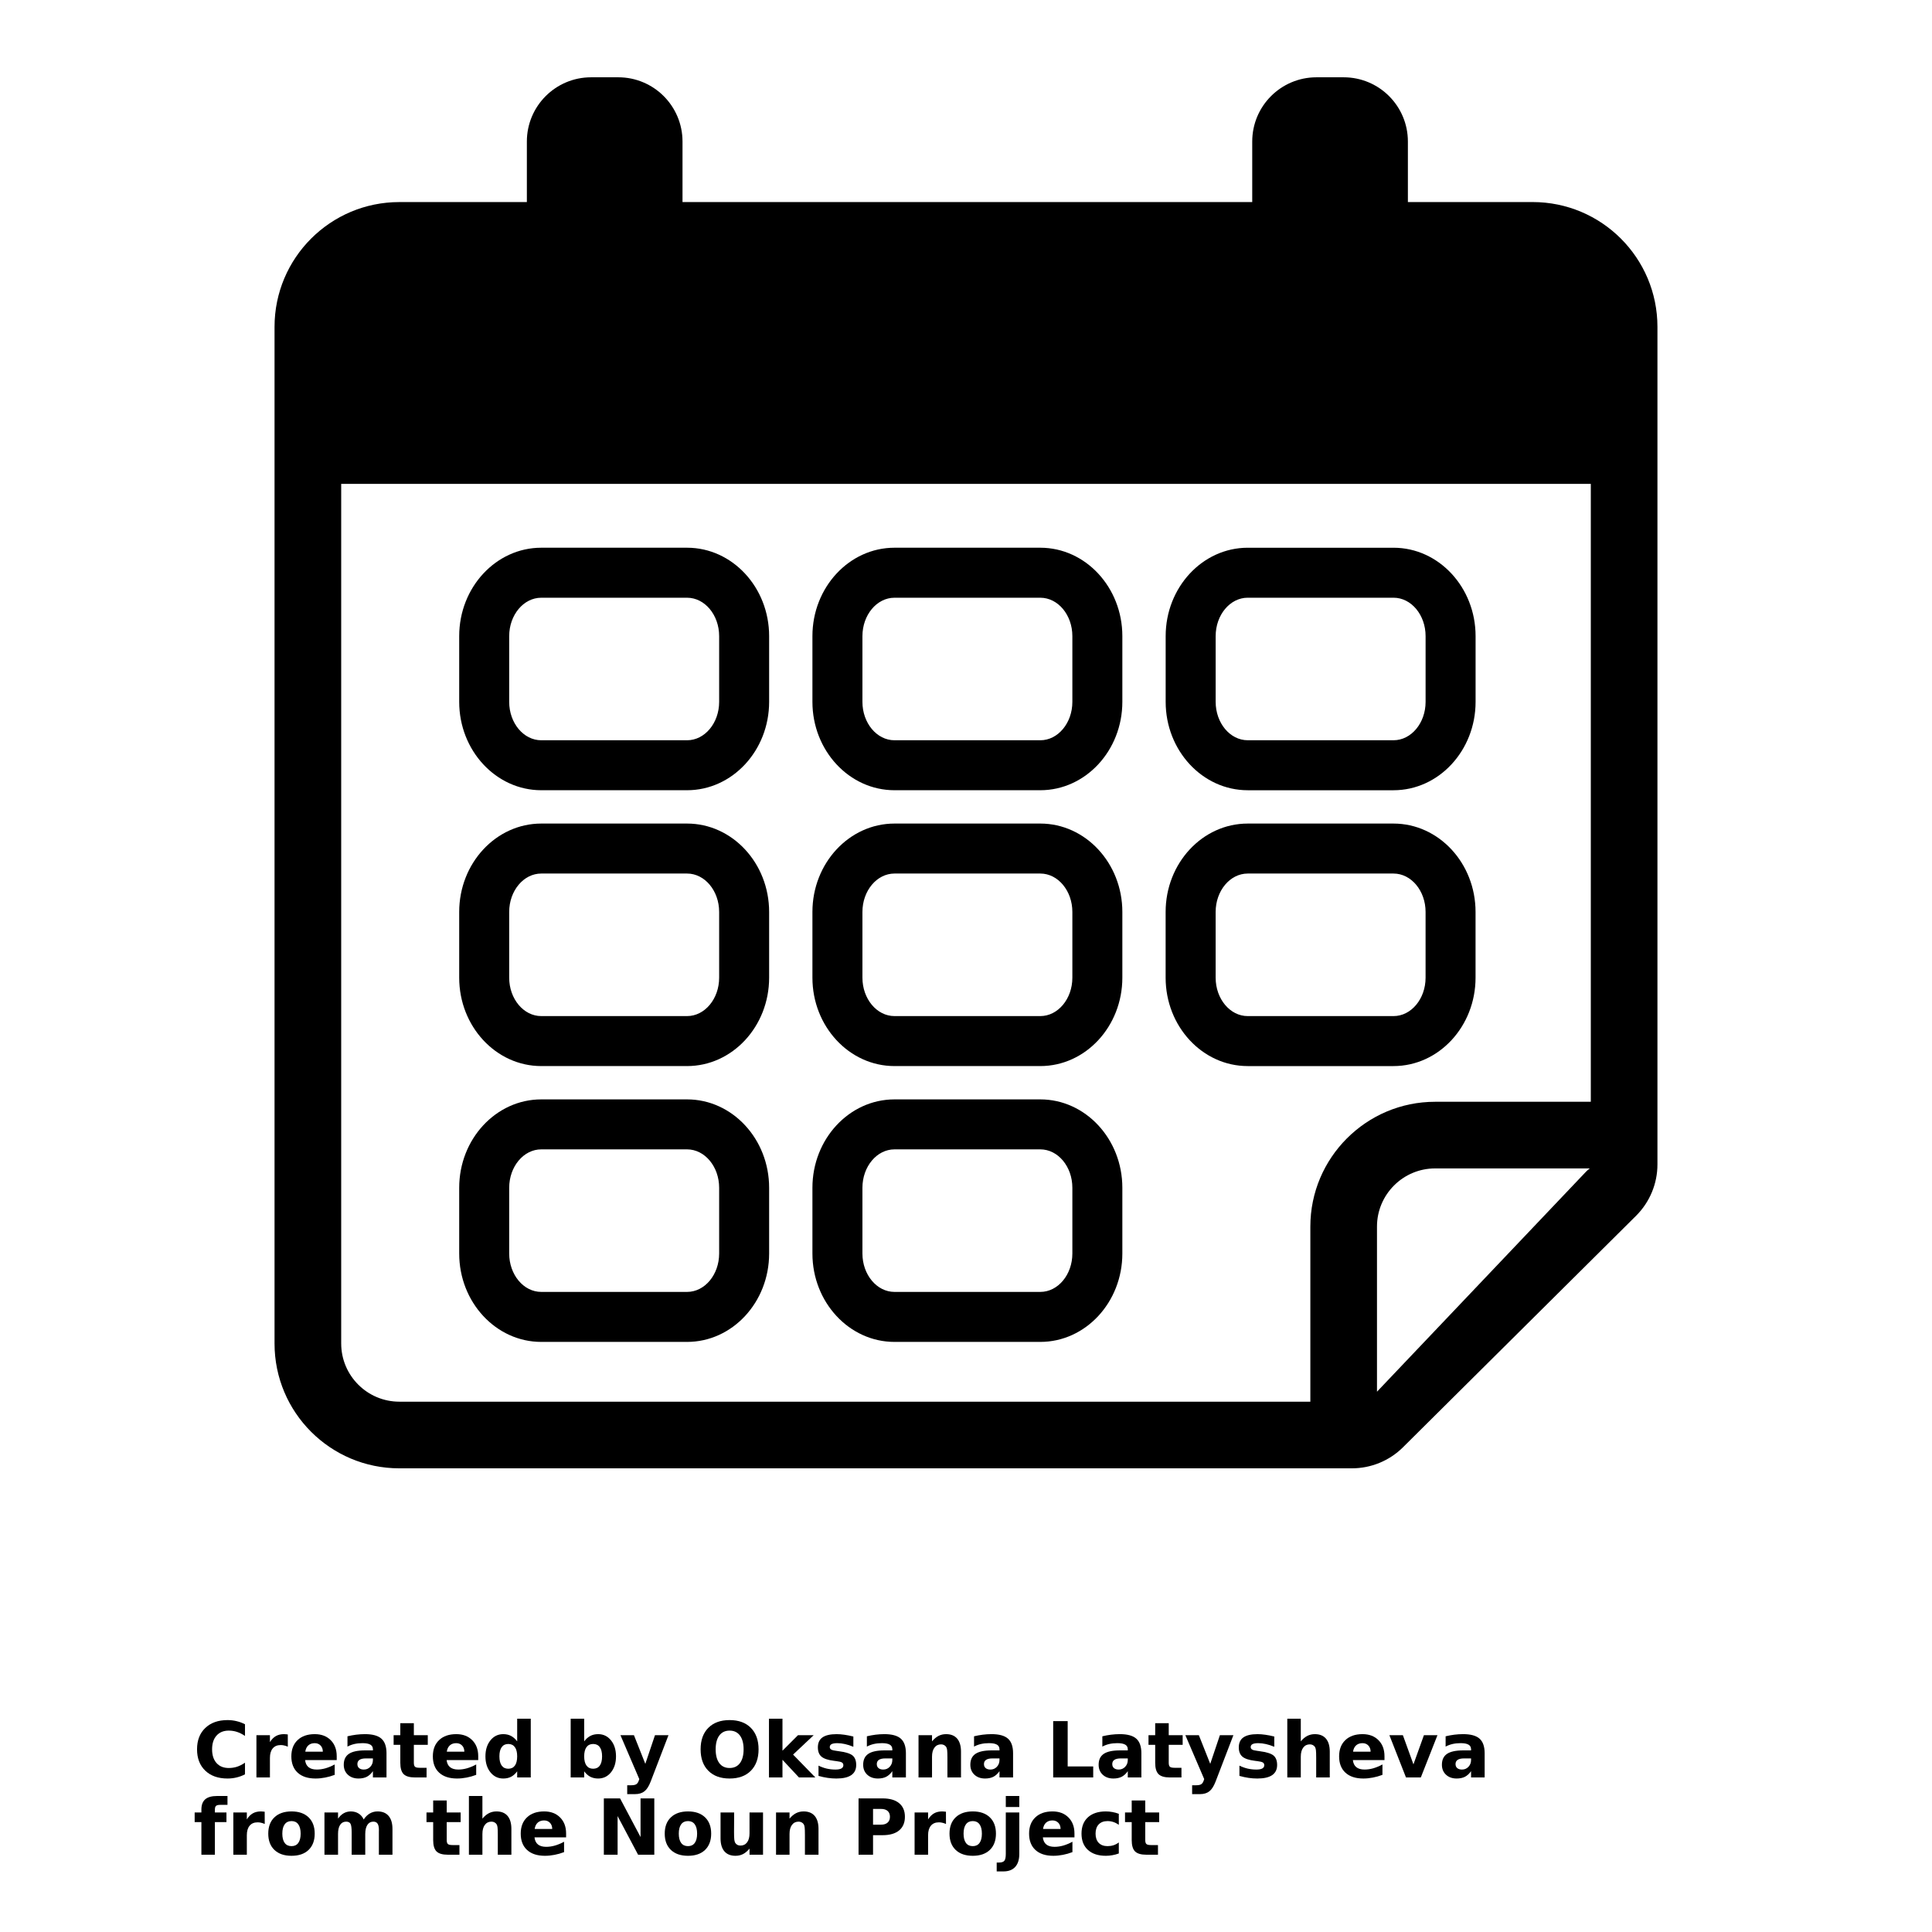
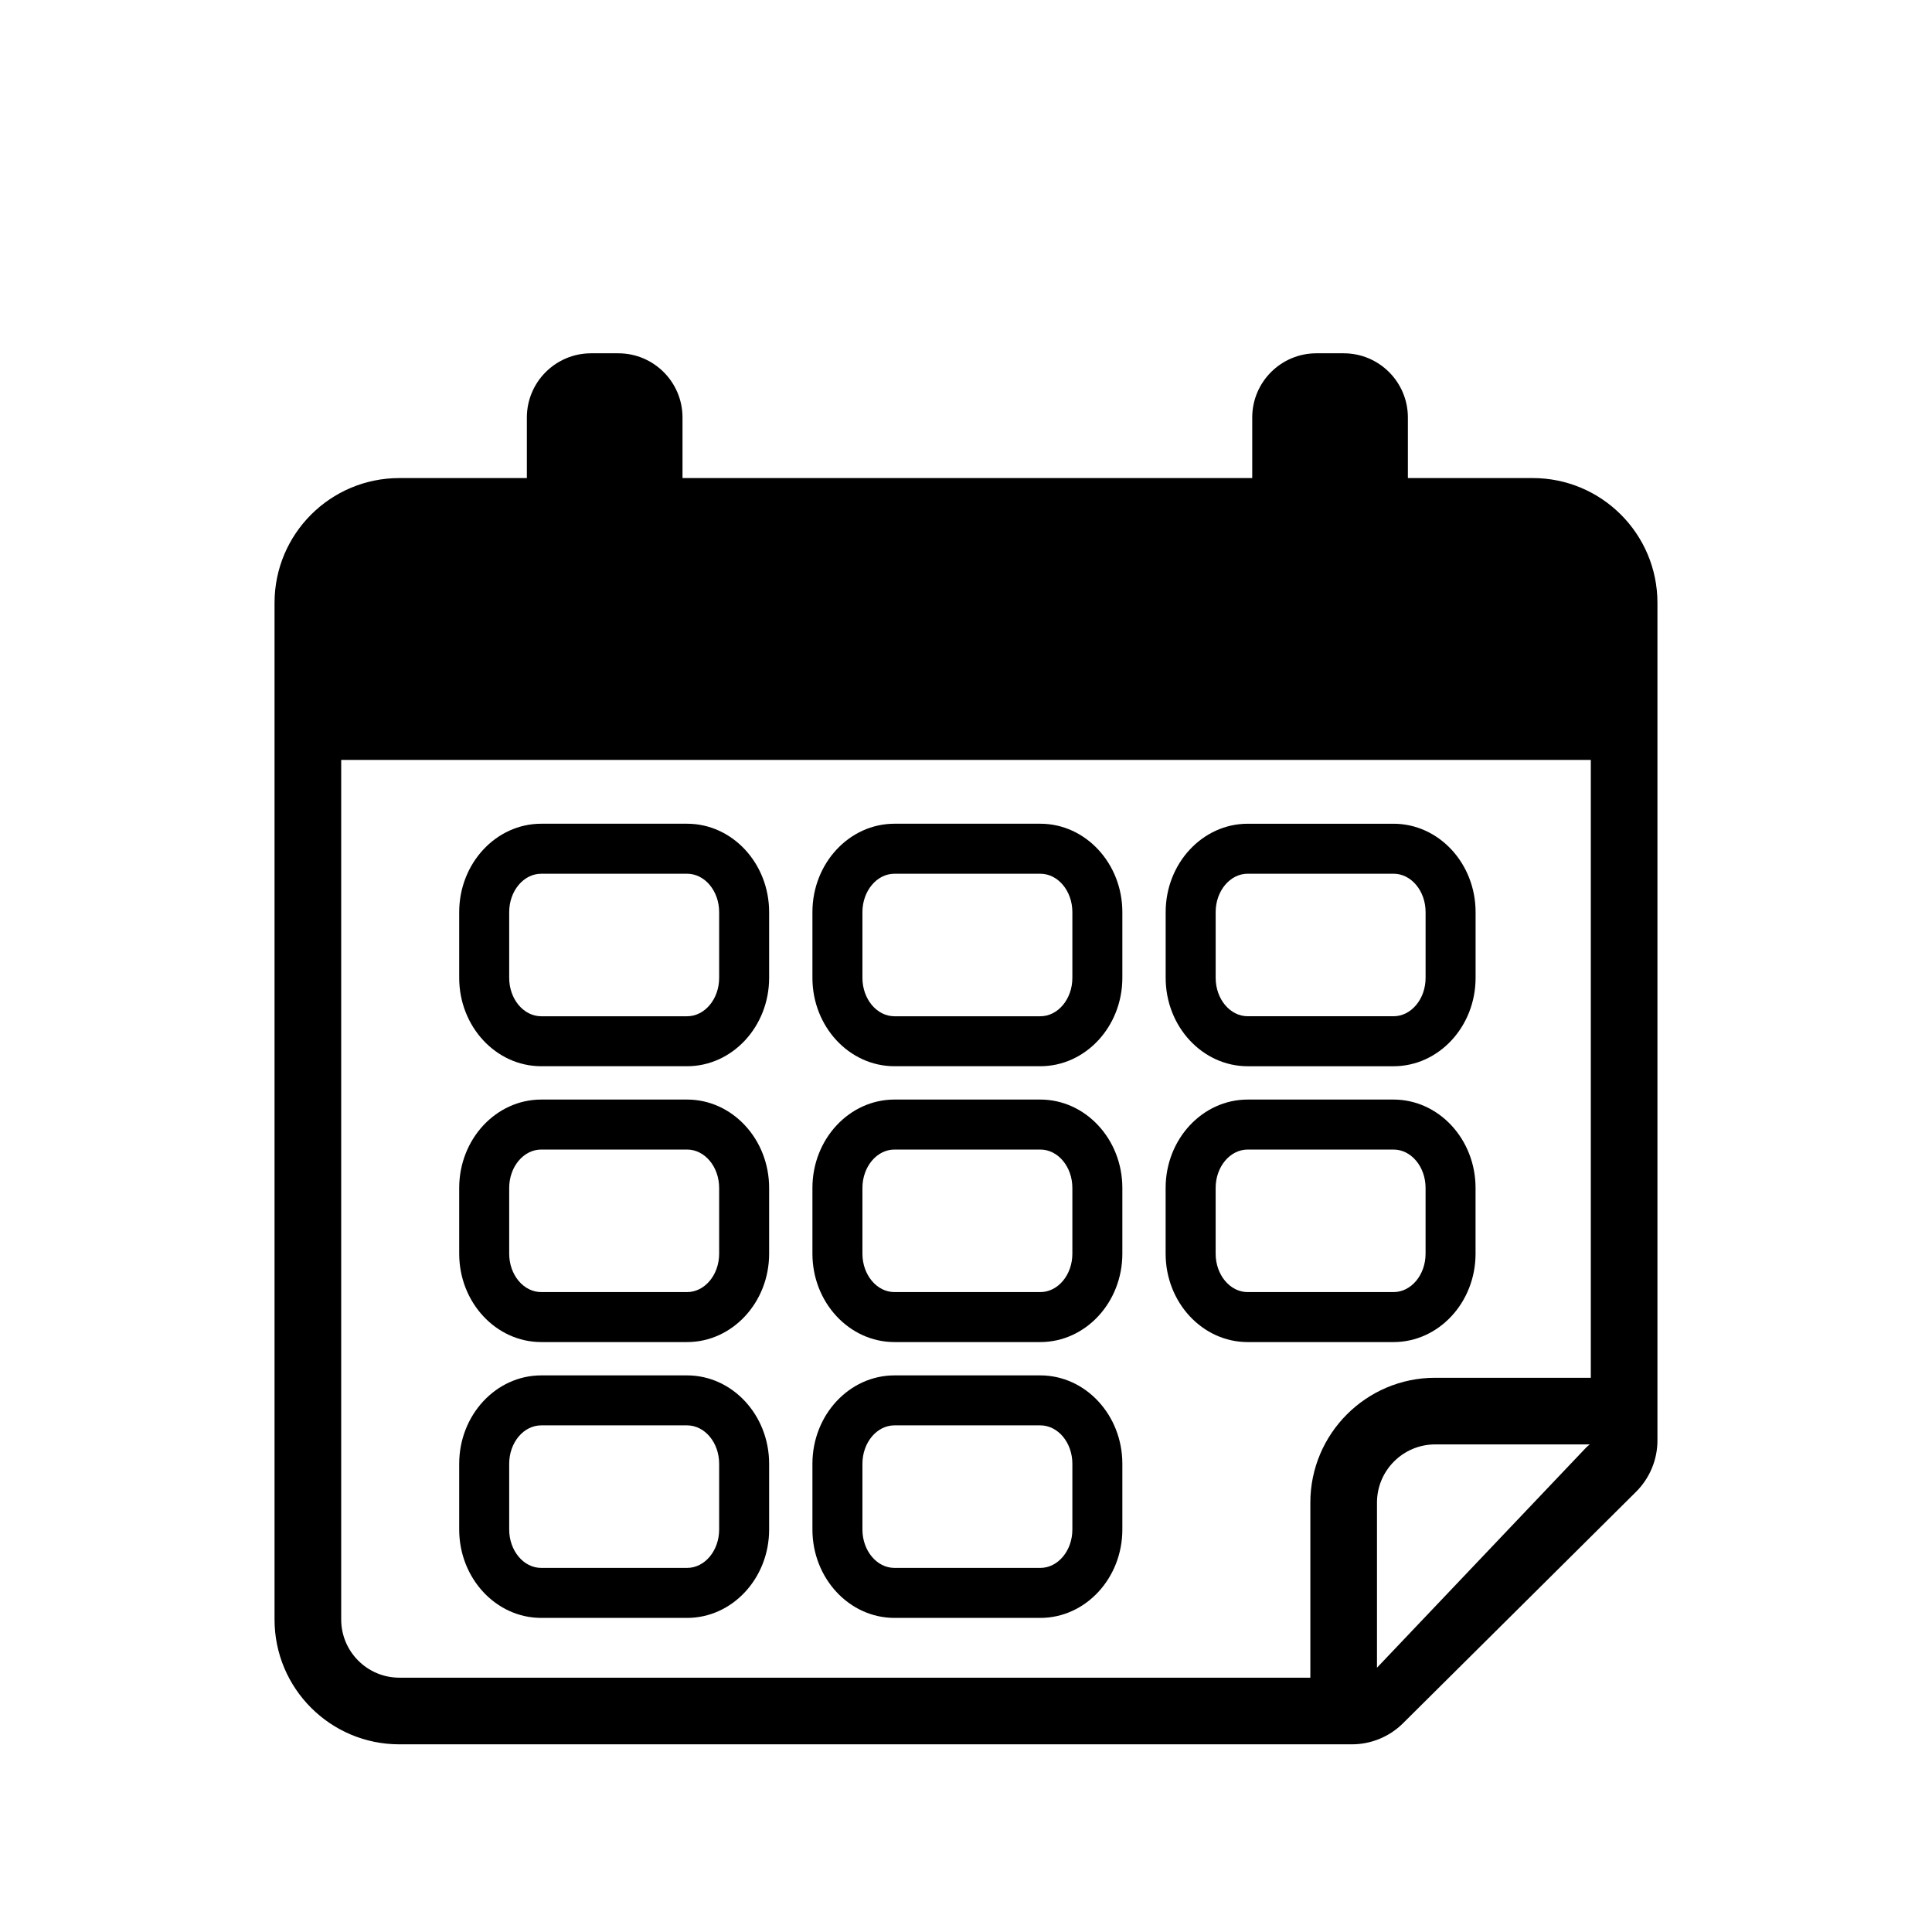
- <svg xmlns="http://www.w3.org/2000/svg" xmlns:xlink="http://www.w3.org/1999/xlink" width="700pt" height="700pt" version="1.1" viewBox="0 0 700 700">
+ <svg xmlns="http://www.w3.org/2000/svg" xmlns:xlink="http://www.w3.org/1999/xlink" width="700pt" height="700pt" version="1.1" viewBox="0 0 700 500">
  <defs>
    <symbol id="w" overflow="visible">
      <path d="m18.766-1.125c-0.969 0.5-1.98 0.875-3.031 1.125-1.043 0.258-2.137 0.391-3.281 0.391-3.398 0-6.09-0.945-8.078-2.844-1.992-1.906-2.984-4.484-2.984-7.734 0-3.258 0.992-5.836 2.984-7.734 1.988-1.906 4.68-2.859 8.078-2.859 1.145 0 2.238 0.133 3.281 0.391 1.051 0.25 2.062 0.625 3.031 1.125v4.219c-0.98-0.656-1.945-1.141-2.891-1.453-0.949-0.312-1.949-0.469-3-0.469-1.875 0-3.352 0.605-4.422 1.812-1.074 1.199-1.609 2.856-1.609 4.969 0 2.106 0.535 3.762 1.609 4.969 1.07 1.199 2.547 1.797 4.422 1.797 1.051 0 2.051-0.148 3-0.453 0.945-0.312 1.91-0.801 2.891-1.469z" />
    </symbol>
    <symbol id="d" overflow="visible">
      <path d="m13.734-11.141c-0.438-0.195-0.871-0.344-1.297-0.438-0.418-0.102-0.84-0.156-1.266-0.156-1.262 0-2.231 0.406-2.906 1.219-0.68 0.805-1.016 1.953-1.016 3.453v7.062h-4.891v-15.312h4.891v2.516c0.625-1 1.344-1.727 2.156-2.188 0.82-0.469 1.801-0.703 2.938-0.703 0.164 0 0.344 0.012 0.531 0.031 0.195 0.012 0.477 0.039 0.844 0.078z" />
    </symbol>
    <symbol id="b" overflow="visible">
      <path d="m17.641-7.703v1.406h-11.453c0.125 1.148 0.539 2.008 1.25 2.578 0.707 0.574 1.703 0.859 2.984 0.859 1.031 0 2.082-0.148 3.156-0.453 1.082-0.312 2.191-0.773 3.328-1.391v3.766c-1.156 0.438-2.312 0.766-3.469 0.984-1.156 0.227-2.312 0.344-3.469 0.344-2.773 0-4.93-0.703-6.469-2.109-1.531-1.406-2.297-3.379-2.297-5.922 0-2.5 0.754-4.461 2.266-5.891 1.508-1.438 3.582-2.156 6.219-2.156 2.406 0 4.332 0.73 5.781 2.188 1.445 1.449 2.172 3.383 2.172 5.797zm-5.031-1.625c0-0.926-0.273-1.672-0.812-2.234-0.543-0.57-1.25-0.859-2.125-0.859-0.949 0-1.719 0.266-2.312 0.797s-0.965 1.297-1.109 2.297z" />
    </symbol>
    <symbol id="a" overflow="visible">
      <path d="m9.219-6.891c-1.023 0-1.793 0.172-2.312 0.516-0.512 0.344-0.766 0.855-0.766 1.531 0 0.625 0.207 1.117 0.625 1.469 0.414 0.344 0.988 0.516 1.719 0.516 0.926 0 1.703-0.328 2.328-0.984 0.633-0.664 0.953-1.492 0.953-2.484v-0.562zm7.469-1.844v8.734h-4.922v-2.266c-0.656 0.93-1.398 1.605-2.219 2.031-0.824 0.414-1.824 0.625-3 0.625-1.586 0-2.871-0.457-3.859-1.375-0.992-0.926-1.484-2.129-1.484-3.609 0-1.789 0.613-3.102 1.844-3.938 1.238-0.844 3.18-1.266 5.828-1.266h2.891v-0.391c0-0.77-0.309-1.332-0.922-1.688-0.617-0.363-1.57-0.547-2.859-0.547-1.055 0-2.031 0.105-2.938 0.312-0.898 0.211-1.73 0.523-2.5 0.938v-3.734c1.039-0.25 2.086-0.441 3.141-0.578 1.062-0.133 2.125-0.203 3.188-0.203 2.758 0 4.75 0.547 5.969 1.641 1.227 1.086 1.844 2.856 1.844 5.312z" />
    </symbol>
    <symbol id="c" overflow="visible">
      <path d="m7.703-19.656v4.344h5.047v3.5h-5.047v6.5c0 0.711 0.141 1.188 0.422 1.438s0.836 0.375 1.672 0.375h2.516v3.5h-4.188c-1.938 0-3.312-0.398-4.125-1.203-0.805-0.812-1.203-2.18-1.203-4.109v-6.5h-2.422v-3.5h2.422v-4.344z" />
    </symbol>
    <symbol id="l" overflow="visible">
      <path d="m12.766-13.078v-8.203h4.922v21.281h-4.922v-2.219c-0.668 0.906-1.406 1.57-2.219 1.984s-1.758 0.625-2.828 0.625c-1.887 0-3.434-0.75-4.641-2.25-1.211-1.5-1.812-3.426-1.812-5.781 0-2.363 0.602-4.297 1.812-5.797 1.207-1.5 2.754-2.25 4.641-2.25 1.062 0 2 0.215 2.812 0.641 0.82 0.43 1.566 1.086 2.234 1.969zm-3.219 9.922c1.039 0 1.836-0.379 2.391-1.141 0.551-0.77 0.828-1.883 0.828-3.344 0-1.457-0.277-2.566-0.828-3.328-0.555-0.77-1.352-1.156-2.391-1.156-1.043 0-1.84 0.387-2.391 1.156-0.555 0.762-0.828 1.871-0.828 3.328 0 1.461 0.273 2.574 0.828 3.344 0.551 0.762 1.348 1.141 2.391 1.141z" />
    </symbol>
    <symbol id="k" overflow="visible">
      <path d="m10.5-3.156c1.051 0 1.852-0.379 2.406-1.141 0.551-0.77 0.828-1.883 0.828-3.344 0-1.457-0.277-2.566-0.828-3.328-0.555-0.77-1.355-1.156-2.406-1.156-1.055 0-1.859 0.387-2.422 1.156-0.555 0.773-0.828 1.883-0.828 3.328 0 1.449 0.273 2.559 0.828 3.328 0.562 0.773 1.367 1.156 2.422 1.156zm-3.25-9.922c0.676-0.883 1.422-1.539 2.234-1.969 0.82-0.426 1.766-0.641 2.828-0.641 1.895 0 3.445 0.75 4.656 2.25 1.207 1.5 1.812 3.434 1.812 5.797 0 2.356-0.605 4.281-1.812 5.781-1.211 1.5-2.762 2.25-4.656 2.25-1.062 0-2.008-0.211-2.828-0.625-0.812-0.426-1.559-1.086-2.234-1.984v2.219h-4.891v-21.281h4.891z" />
    </symbol>
    <symbol id="f" overflow="visible">
      <path d="m0.344-15.312h4.891l4.125 10.391 3.5-10.391h4.891l-6.438 16.766c-0.648 1.695-1.402 2.883-2.266 3.562-0.867 0.688-2 1.031-3.406 1.031h-2.844v-3.219h1.531c0.832 0 1.438-0.137 1.812-0.406 0.383-0.262 0.68-0.73 0.891-1.406l0.141-0.422z" />
    </symbol>
    <symbol id="j" overflow="visible">
      <path d="m11.891-16.969c-1.605 0-2.852 0.594-3.734 1.781-0.875 1.188-1.312 2.856-1.312 5 0 2.148 0.438 3.812 1.312 5 0.883 1.18 2.129 1.766 3.734 1.766 1.613 0 2.863-0.586 3.75-1.766 0.883-1.188 1.328-2.852 1.328-5 0-2.144-0.445-3.812-1.328-5-0.887-1.188-2.137-1.781-3.75-1.781zm0-3.812c3.281 0 5.848 0.938 7.703 2.812 1.863 1.875 2.797 4.469 2.797 7.781 0 3.305-0.934 5.891-2.797 7.766-1.855 1.875-4.422 2.812-7.703 2.812-3.273 0-5.84-0.938-7.703-2.812-1.867-1.875-2.797-4.461-2.797-7.766 0-3.312 0.93-5.906 2.797-7.781 1.863-1.875 4.43-2.812 7.703-2.812z" />
    </symbol>
    <symbol id="v" overflow="visible">
      <path d="m2.359-21.281h4.891v11.594l5.625-5.625h5.688l-7.469 7.031 8.062 8.281h-5.938l-5.969-6.391v6.391h-4.891z" />
    </symbol>
    <symbol id="i" overflow="visible">
      <path d="m14.312-14.828v3.719c-1.043-0.438-2.055-0.766-3.031-0.984-0.98-0.219-1.902-0.328-2.766-0.328-0.93 0-1.621 0.117-2.078 0.344-0.449 0.23-0.672 0.59-0.672 1.078 0 0.387 0.172 0.684 0.516 0.891 0.344 0.211 0.957 0.367 1.844 0.469l0.859 0.125c2.508 0.324 4.195 0.852 5.062 1.578 0.863 0.73 1.297 1.871 1.297 3.422 0 1.637-0.605 2.867-1.812 3.688-1.199 0.812-2.992 1.219-5.375 1.219-1.023 0-2.074-0.078-3.156-0.234-1.074-0.156-2.18-0.395-3.312-0.719v-3.719c0.969 0.48 1.961 0.84 2.984 1.078 1.031 0.23 2.078 0.344 3.141 0.344 0.957 0 1.676-0.129 2.156-0.391 0.477-0.27 0.719-0.664 0.719-1.188 0-0.438-0.168-0.758-0.5-0.969-0.336-0.219-0.996-0.383-1.984-0.5l-0.859-0.109c-2.18-0.27-3.703-0.773-4.578-1.516-0.875-0.738-1.312-1.859-1.312-3.359 0-1.625 0.551-2.828 1.656-3.609 1.113-0.789 2.82-1.188 5.125-1.188 0.895 0 1.836 0.074 2.828 0.219 1 0.137 2.082 0.352 3.25 0.641z" />
    </symbol>
    <symbol id="h" overflow="visible">
      <path d="m17.75-9.328v9.328h-4.922v-7.141c0-1.32-0.031-2.234-0.094-2.734s-0.168-0.867-0.312-1.109c-0.188-0.312-0.449-0.555-0.781-0.734-0.324-0.176-0.695-0.266-1.109-0.266-1.023 0-1.824 0.398-2.406 1.188-0.586 0.781-0.875 1.871-0.875 3.266v7.531h-4.891v-15.312h4.891v2.234c0.738-0.883 1.52-1.539 2.344-1.969 0.832-0.426 1.75-0.641 2.75-0.641 1.77 0 3.113 0.547 4.031 1.641 0.914 1.086 1.375 2.656 1.375 4.719z" />
    </symbol>
    <symbol id="u" overflow="visible">
      <path d="m2.578-20.406h5.25v16.422h9.25v3.984h-14.5z" />
    </symbol>
    <symbol id="g" overflow="visible">
      <path d="m17.75-9.328v9.328h-4.922v-7.109c0-1.344-0.031-2.266-0.094-2.766s-0.168-0.867-0.312-1.109c-0.188-0.312-0.449-0.555-0.781-0.734-0.324-0.176-0.695-0.266-1.109-0.266-1.023 0-1.824 0.398-2.406 1.188-0.586 0.781-0.875 1.871-0.875 3.266v7.531h-4.891v-21.281h4.891v8.203c0.738-0.883 1.52-1.539 2.344-1.969 0.832-0.426 1.75-0.641 2.75-0.641 1.77 0 3.113 0.547 4.031 1.641 0.914 1.086 1.375 2.656 1.375 4.719z" />
    </symbol>
    <symbol id="t" overflow="visible">
      <path d="m0.422-15.312h4.891l3.828 10.578 3.797-10.578h4.906l-6.031 15.312h-5.375z" />
    </symbol>
    <symbol id="s" overflow="visible">
      <path d="m12.422-21.281v3.219h-2.703c-0.688 0-1.172 0.125-1.453 0.375-0.273 0.25-0.406 0.688-0.406 1.312v1.062h4.188v3.5h-4.188v11.812h-4.891v-11.812h-2.438v-3.5h2.438v-1.062c0-1.664 0.461-2.898 1.391-3.703 0.926-0.801 2.367-1.203 4.328-1.203z" />
    </symbol>
    <symbol id="e" overflow="visible">
      <path d="m9.641-12.188c-1.086 0-1.914 0.391-2.484 1.172-0.574 0.781-0.859 1.906-0.859 3.375s0.285 2.594 0.859 3.375c0.57 0.773 1.398 1.156 2.484 1.156 1.062 0 1.875-0.383 2.438-1.156 0.57-0.781 0.859-1.906 0.859-3.375s-0.289-2.594-0.859-3.375c-0.562-0.781-1.375-1.172-2.438-1.172zm0-3.5c2.633 0 4.691 0.715 6.172 2.141 1.477 1.418 2.219 3.387 2.219 5.906 0 2.512-0.742 4.481-2.219 5.906-1.48 1.418-3.539 2.125-6.172 2.125-2.648 0-4.715-0.707-6.203-2.125-1.492-1.426-2.234-3.394-2.234-5.906 0-2.519 0.742-4.488 2.234-5.906 1.488-1.426 3.555-2.141 6.203-2.141z" />
    </symbol>
    <symbol id="r" overflow="visible">
      <path d="m16.547-12.766c0.613-0.945 1.348-1.672 2.203-2.172 0.852-0.5 1.789-0.75 2.812-0.75 1.758 0 3.098 0.547 4.016 1.641 0.926 1.086 1.391 2.656 1.391 4.719v9.328h-4.922v-7.984-0.359c0.008-0.133 0.016-0.32 0.016-0.562 0-1.082-0.164-1.863-0.484-2.344-0.312-0.488-0.824-0.734-1.531-0.734-0.93 0-1.648 0.387-2.156 1.156-0.512 0.762-0.773 1.867-0.781 3.312v7.516h-4.922v-7.984c0-1.695-0.148-2.785-0.438-3.266-0.293-0.488-0.812-0.734-1.562-0.734-0.938 0-1.664 0.387-2.172 1.156-0.512 0.762-0.766 1.859-0.766 3.297v7.531h-4.922v-15.312h4.922v2.234c0.602-0.863 1.289-1.516 2.062-1.953 0.781-0.438 1.641-0.656 2.578-0.656 1.062 0 2 0.258 2.812 0.766 0.812 0.512 1.426 1.23 1.844 2.156z" />
    </symbol>
    <symbol id="q" overflow="visible">
      <path d="m2.578-20.406h5.875l7.422 14v-14h4.984v20.406h-5.875l-7.422-14v14h-4.984z" />
    </symbol>
    <symbol id="p" overflow="visible">
      <path d="m2.188-5.969v-9.344h4.922v1.531c0 0.836-0.008 1.875-0.016 3.125-0.012 1.25-0.016 2.086-0.016 2.5 0 1.242 0.031 2.133 0.094 2.672 0.07 0.543 0.18 0.934 0.328 1.172 0.207 0.324 0.473 0.574 0.797 0.75 0.32 0.168 0.691 0.25 1.109 0.25 1.02 0 1.82-0.391 2.406-1.172 0.582-0.781 0.875-1.867 0.875-3.266v-7.562h4.891v15.312h-4.891v-2.219c-0.742 0.898-1.523 1.559-2.344 1.984-0.824 0.414-1.734 0.625-2.734 0.625-1.762 0-3.106-0.539-4.031-1.625-0.93-1.082-1.391-2.66-1.391-4.734z" />
    </symbol>
    <symbol id="o" overflow="visible">
      <path d="m2.578-20.406h8.734c2.594 0 4.582 0.578 5.969 1.734 1.395 1.148 2.094 2.789 2.094 4.922 0 2.137-0.699 3.781-2.094 4.938-1.387 1.156-3.375 1.734-5.969 1.734h-3.484v7.078h-5.25zm5.25 3.812v5.703h2.922c1.02 0 1.805-0.25 2.359-0.75 0.562-0.5 0.844-1.203 0.844-2.109 0-0.914-0.281-1.617-0.844-2.109-0.555-0.488-1.34-0.734-2.359-0.734z" />
    </symbol>
    <symbol id="n" overflow="visible">
      <path d="m2.359-15.312h4.891v15.031c0 2.051-0.496 3.617-1.484 4.703-0.98 1.082-2.406 1.625-4.281 1.625h-2.422v-3.219h0.859c0.926 0 1.562-0.211 1.906-0.625 0.352-0.418 0.531-1.246 0.531-2.484zm0-5.969h4.891v4h-4.891z" />
    </symbol>
    <symbol id="m" overflow="visible">
      <path d="m14.719-14.828v3.984c-0.656-0.457-1.324-0.797-2-1.016-0.668-0.219-1.359-0.328-2.078-0.328-1.367 0-2.434 0.402-3.203 1.203-0.762 0.793-1.141 1.906-1.141 3.344 0 1.43 0.379 2.543 1.141 3.344 0.77 0.793 1.836 1.188 3.203 1.188 0.758 0 1.484-0.109 2.172-0.328 0.688-0.227 1.32-0.566 1.906-1.016v4c-0.762 0.281-1.539 0.488-2.328 0.625-0.781 0.145-1.574 0.219-2.375 0.219-2.762 0-4.922-0.707-6.484-2.125-1.555-1.414-2.328-3.383-2.328-5.906 0-2.531 0.773-4.504 2.328-5.922 1.562-1.414 3.723-2.125 6.484-2.125 0.801 0 1.594 0.074 2.375 0.219 0.781 0.137 1.555 0.352 2.328 0.641z" />
    </symbol>
  </defs>
  <g>
    <path d="m144.69 532h345.14c6.934 0 13.586-2.742 18.504-7.629l84.43-83.855c4.961-4.93 7.758-11.637 7.758-18.633v-303.46c0-24.969-20.242-45.215-45.215-45.215l-27.68 0.004h-17.523v-21.934c0-12.852-10.414-23.273-23.273-23.273h-9.855c-12.852 0-23.27 10.414-23.27 23.27v21.934h-206.42v-21.93c0-12.852-10.414-23.273-23.266-23.273h-9.855c-12.852 0-23.273 10.422-23.273 23.273v21.934h-46.207c-24.969 0-45.215 20.242-45.215 45.215v368.36c0 24.973 20.246 45.215 45.219 45.215zm-21.07-45.215v-311.46h452.76v223.87h-56.41c-24.93 0-45.207 20.281-45.207 45.215v63.449l-330.07-0.004c-11.617 0-21.07-9.453-21.07-21.066zm451.05-62.289-75.762 79.746v-59.836c0-11.613 9.453-21.066 21.062-21.066h56.051c-0.465 0.363-0.938 0.719-1.352 1.156z" />
    <path d="m248.94 198.45h-52.836c-16.391 0-29.727 14.371-29.727 32.02v23.824c0 17.656 13.332 32.02 29.727 32.02h52.836c16.398 0 29.73-14.371 29.73-32.02v-23.824c0-17.648-13.336-32.02-29.73-32.02zm11.621 55.852c0 7.672-5.215 13.91-11.621 13.91h-52.836c-6.402 0-11.613-6.238-11.613-13.91v-23.824c0-7.672 5.215-13.91 11.613-13.91h52.836c6.406 0 11.621 6.238 11.621 13.91z" />
    <path d="m376.92 198.45h-52.836c-16.391 0-29.727 14.371-29.727 32.02v23.824c0 17.656 13.332 32.02 29.727 32.02h52.836c16.391 0 29.727-14.371 29.727-32.02v-23.824c0-17.648-13.34-32.02-29.727-32.02zm11.617 55.852c0 7.672-5.215 13.91-11.613 13.91h-52.836c-6.402 0-11.613-6.238-11.613-13.91v-23.824c0-7.672 5.215-13.91 11.613-13.91h52.836c6.402 0 11.613 6.238 11.613 13.91z" />
    <path d="m452.07 286.32h52.836c16.391 0 29.727-14.371 29.727-32.02v-23.824c0-17.656-13.332-32.02-29.727-32.02h-52.836c-16.391 0-29.727 14.371-29.727 32.02v23.824c0 17.648 13.336 32.02 29.727 32.02zm-11.613-55.848c0-7.672 5.215-13.91 11.613-13.91h52.836c6.402 0 11.613 6.238 11.613 13.91v23.824c0 7.672-5.215 13.91-11.613 13.91h-52.836c-6.402 0-11.613-6.238-11.613-13.91z" />
    <path d="m248.94 298.39h-52.836c-16.391 0-29.727 14.363-29.727 32.02v23.828c0 17.656 13.332 32.02 29.727 32.02h52.836c16.398 0 29.73-14.363 29.73-32.02v-23.828c0-17.656-13.336-32.02-29.73-32.02zm11.621 55.848c0 7.672-5.215 13.91-11.621 13.91h-52.836c-6.402 0-11.613-6.238-11.613-13.91v-23.828c0-7.672 5.215-13.91 11.613-13.91h52.836c6.406 0 11.621 6.238 11.621 13.91z" />
    <path d="m376.92 298.39h-52.836c-16.391 0-29.727 14.363-29.727 32.02v23.828c0 17.656 13.332 32.02 29.727 32.02h52.836c16.391 0 29.727-14.363 29.727-32.02v-23.828c0-17.656-13.34-32.02-29.727-32.02zm11.617 55.848c0 7.672-5.215 13.91-11.613 13.91h-52.836c-6.402 0-11.613-6.238-11.613-13.91v-23.828c0-7.672 5.215-13.91 11.613-13.91h52.836c6.402 0 11.613 6.238 11.613 13.91z" />
    <path d="m534.62 354.24v-23.828c0-17.656-13.332-32.02-29.727-32.02h-52.836c-16.391 0-29.727 14.363-29.727 32.02v23.828c0 17.656 13.332 32.02 29.727 32.02h52.836c16.395 0.004 29.727-14.367 29.727-32.02zm-94.168 0v-23.828c0-7.672 5.215-13.91 11.613-13.91h52.836c6.402 0 11.613 6.238 11.613 13.91v23.828c0 7.672-5.215 13.91-11.613 13.91h-52.836c-6.402 0-11.613-6.238-11.613-13.91z" />
    <path d="m248.94 398.33h-52.836c-16.391 0-29.727 14.363-29.727 32.02v23.828c0 17.656 13.332 32.02 29.727 32.02h52.836c16.398 0 29.73-14.363 29.73-32.02v-23.828c0-17.652-13.336-32.02-29.73-32.02zm11.621 55.844c0 7.672-5.215 13.91-11.621 13.91h-52.836c-6.402 0-11.613-6.238-11.613-13.91v-23.828c0-7.672 5.215-13.91 11.613-13.91h52.836c6.406 0 11.621 6.238 11.621 13.91z" />
    <path d="m376.92 398.33h-52.836c-16.391 0-29.727 14.363-29.727 32.02v23.828c0 17.656 13.332 32.02 29.727 32.02h52.836c16.391 0 29.727-14.363 29.727-32.02v-23.828c0-17.652-13.34-32.02-29.727-32.02zm11.617 55.844c0 7.672-5.215 13.91-11.613 13.91h-52.836c-6.402 0-11.613-6.238-11.613-13.91v-23.828c0-7.672 5.215-13.91 11.613-13.91h52.836c6.402 0 11.613 6.238 11.613 13.91z" />
    <use x="70" y="644" xlink:href="#w" />
    <use x="90.551" y="644" xlink:href="#d" />
    <use x="104.359" y="644" xlink:href="#b" />
    <use x="123.348" y="644" xlink:href="#a" />
    <use x="142.242" y="644" xlink:href="#c" />
    <use x="155.629" y="644" xlink:href="#b" />
    <use x="174.617" y="644" xlink:href="#l" />
    <use x="204.41" y="644" xlink:href="#k" />
    <use x="224.453" y="644" xlink:href="#f" />
    <use x="252.453" y="644" xlink:href="#j" />
    <use x="276.254" y="644" xlink:href="#v" />
    <use x="294.875" y="644" xlink:href="#i" />
    <use x="311.539" y="644" xlink:href="#a" />
    <use x="330.438" y="644" xlink:href="#h" />
    <use x="350.367" y="644" xlink:href="#a" />
    <use x="379.012" y="644" xlink:href="#u" />
    <use x="396.852" y="644" xlink:href="#a" />
    <use x="415.75" y="644" xlink:href="#c" />
    <use x="429.133" y="644" xlink:href="#f" />
    <use x="447.383" y="644" xlink:href="#i" />
    <use x="464.051" y="644" xlink:href="#g" />
    <use x="483.984" y="644" xlink:href="#b" />
    <use x="502.977" y="644" xlink:href="#t" />
    <use x="521.227" y="644" xlink:href="#a" />
    <use x="70" y="672" xlink:href="#s" />
    <use x="82.184" y="672" xlink:href="#d" />
    <use x="95.992" y="672" xlink:href="#e" />
    <use x="115.227" y="672" xlink:href="#r" />
    <use x="154.152" y="672" xlink:href="#c" />
    <use x="167.535" y="672" xlink:href="#g" />
    <use x="187.469" y="672" xlink:href="#b" />
    <use x="216.207" y="672" xlink:href="#q" />
    <use x="239.641" y="672" xlink:href="#e" />
    <use x="258.879" y="672" xlink:href="#p" />
    <use x="278.812" y="672" xlink:href="#h" />
    <use x="308.492" y="672" xlink:href="#o" />
    <use x="329.016" y="672" xlink:href="#d" />
    <use x="342.82" y="672" xlink:href="#e" />
    <use x="362.059" y="672" xlink:href="#n" />
    <use x="371.656" y="672" xlink:href="#b" />
    <use x="390.648" y="672" xlink:href="#m" />
    <use x="407.242" y="672" xlink:href="#c" />
  </g>
</svg>
